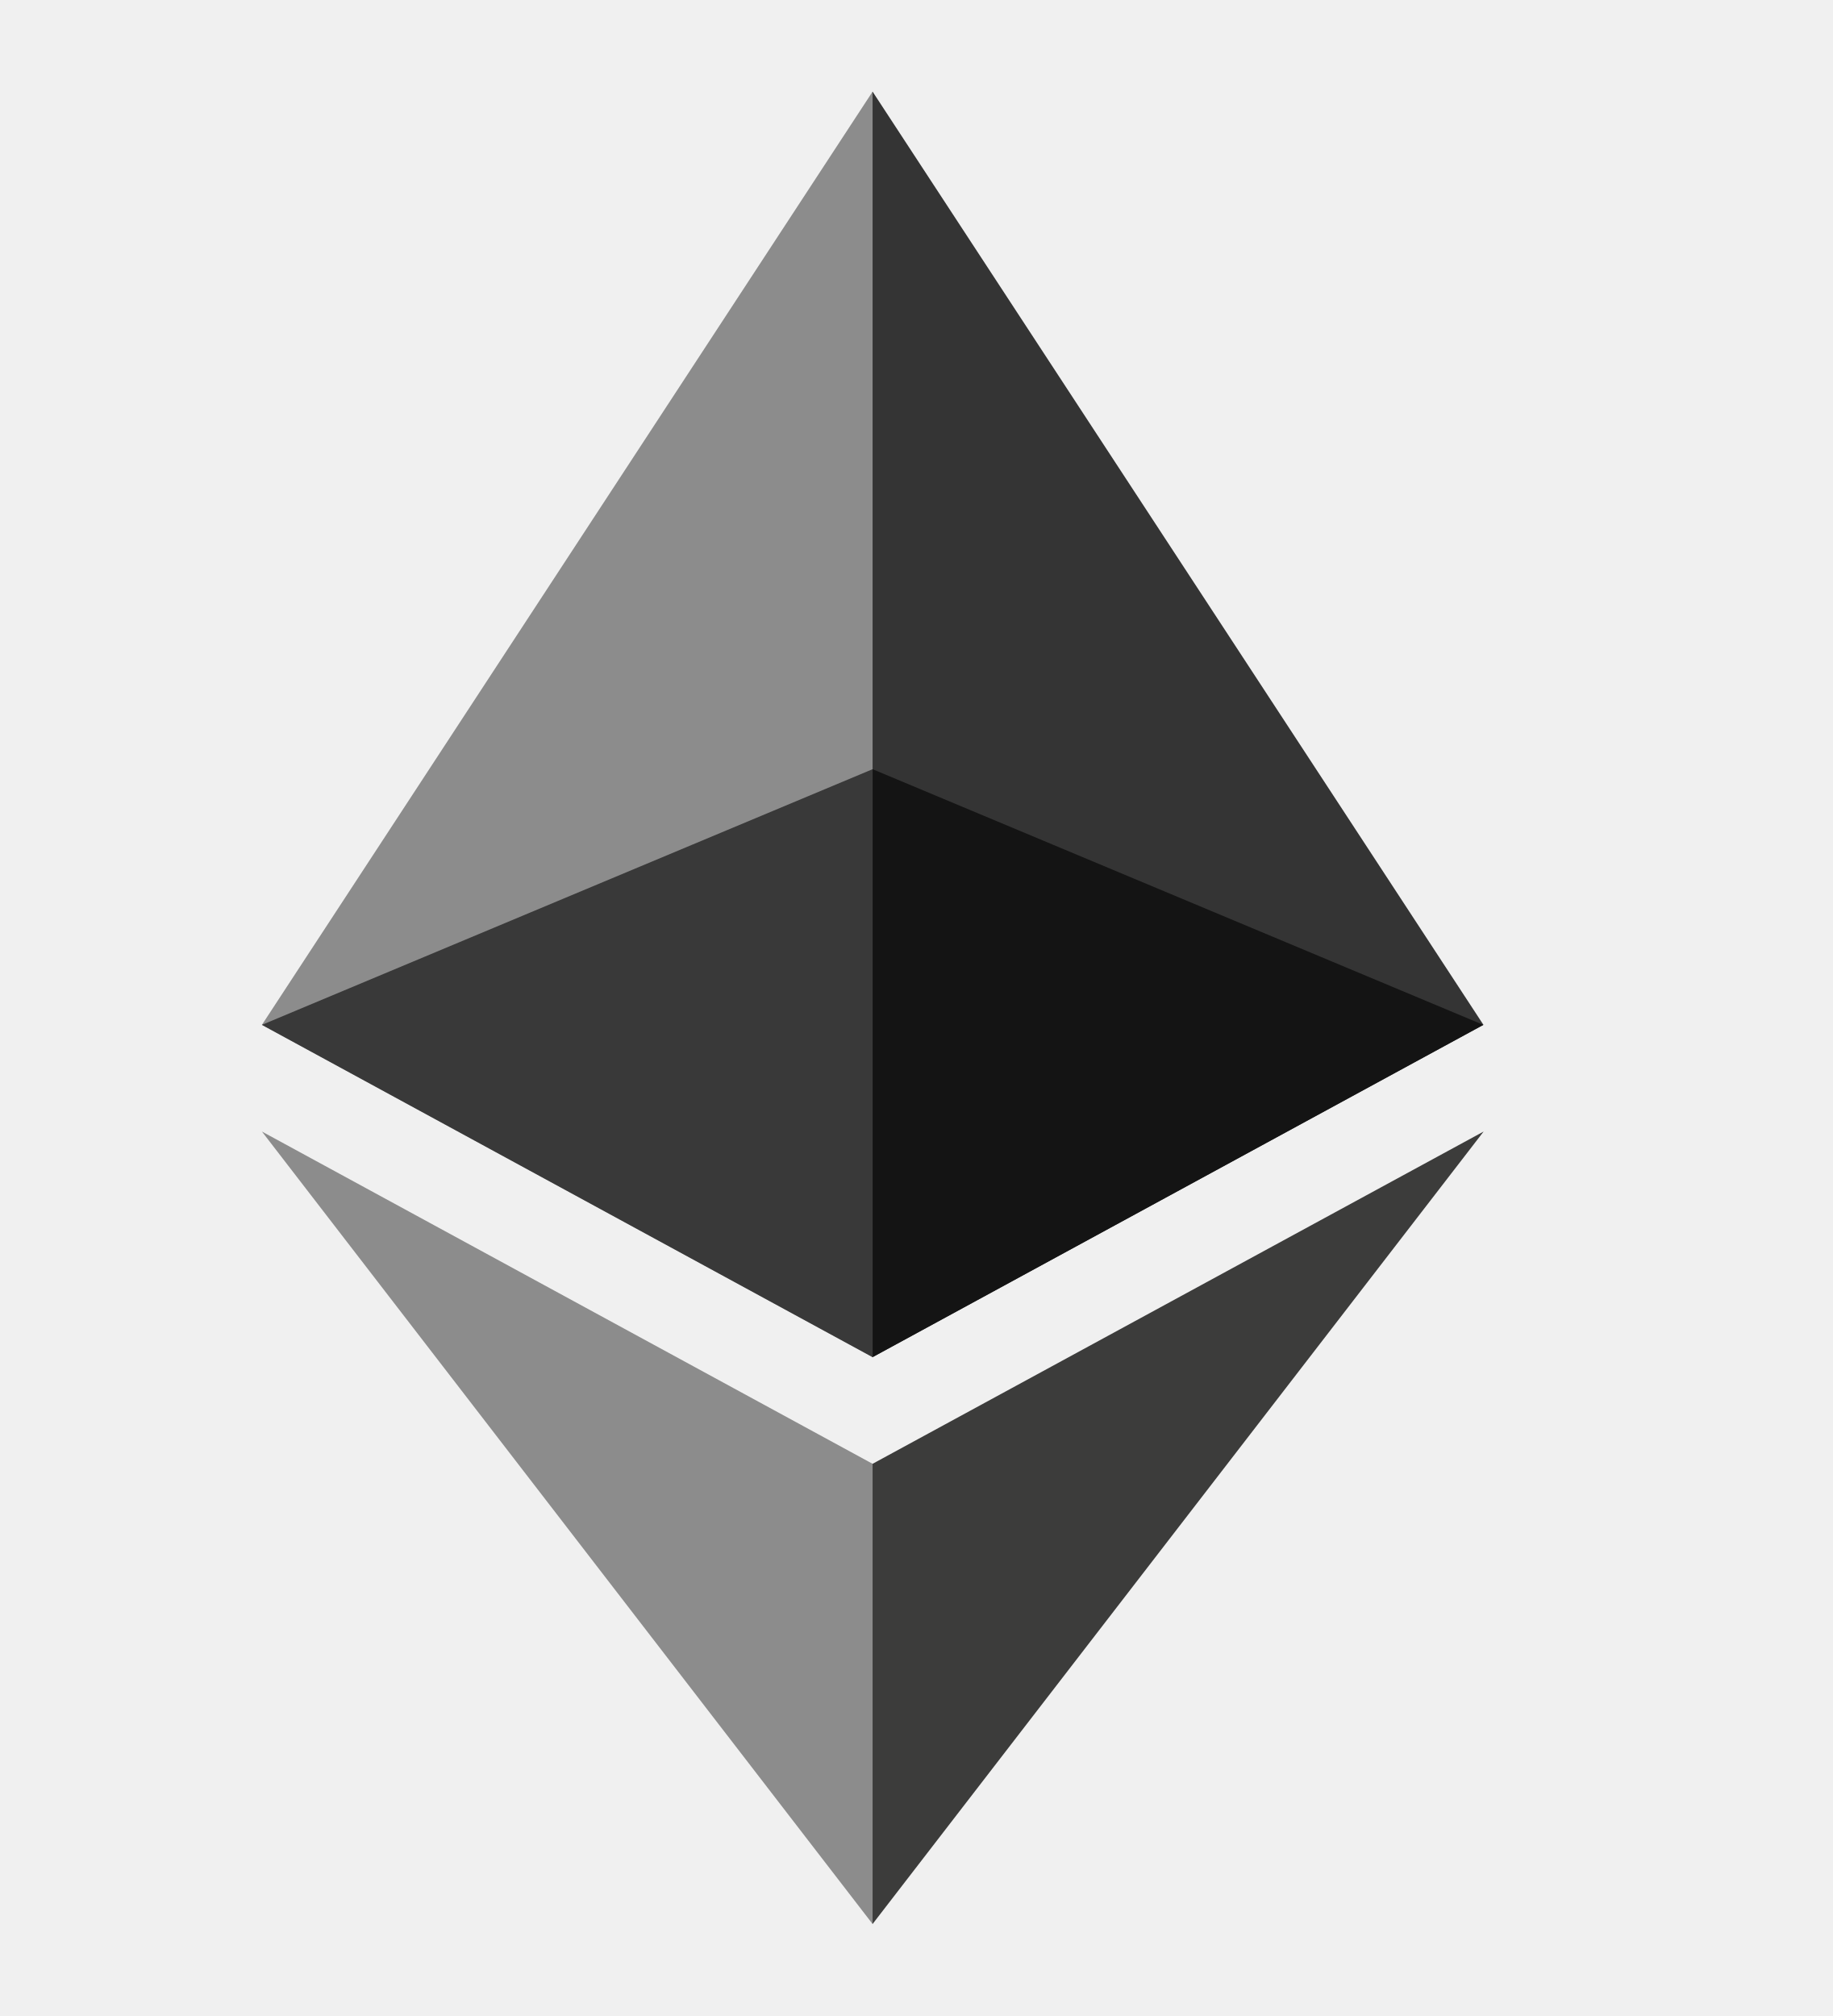
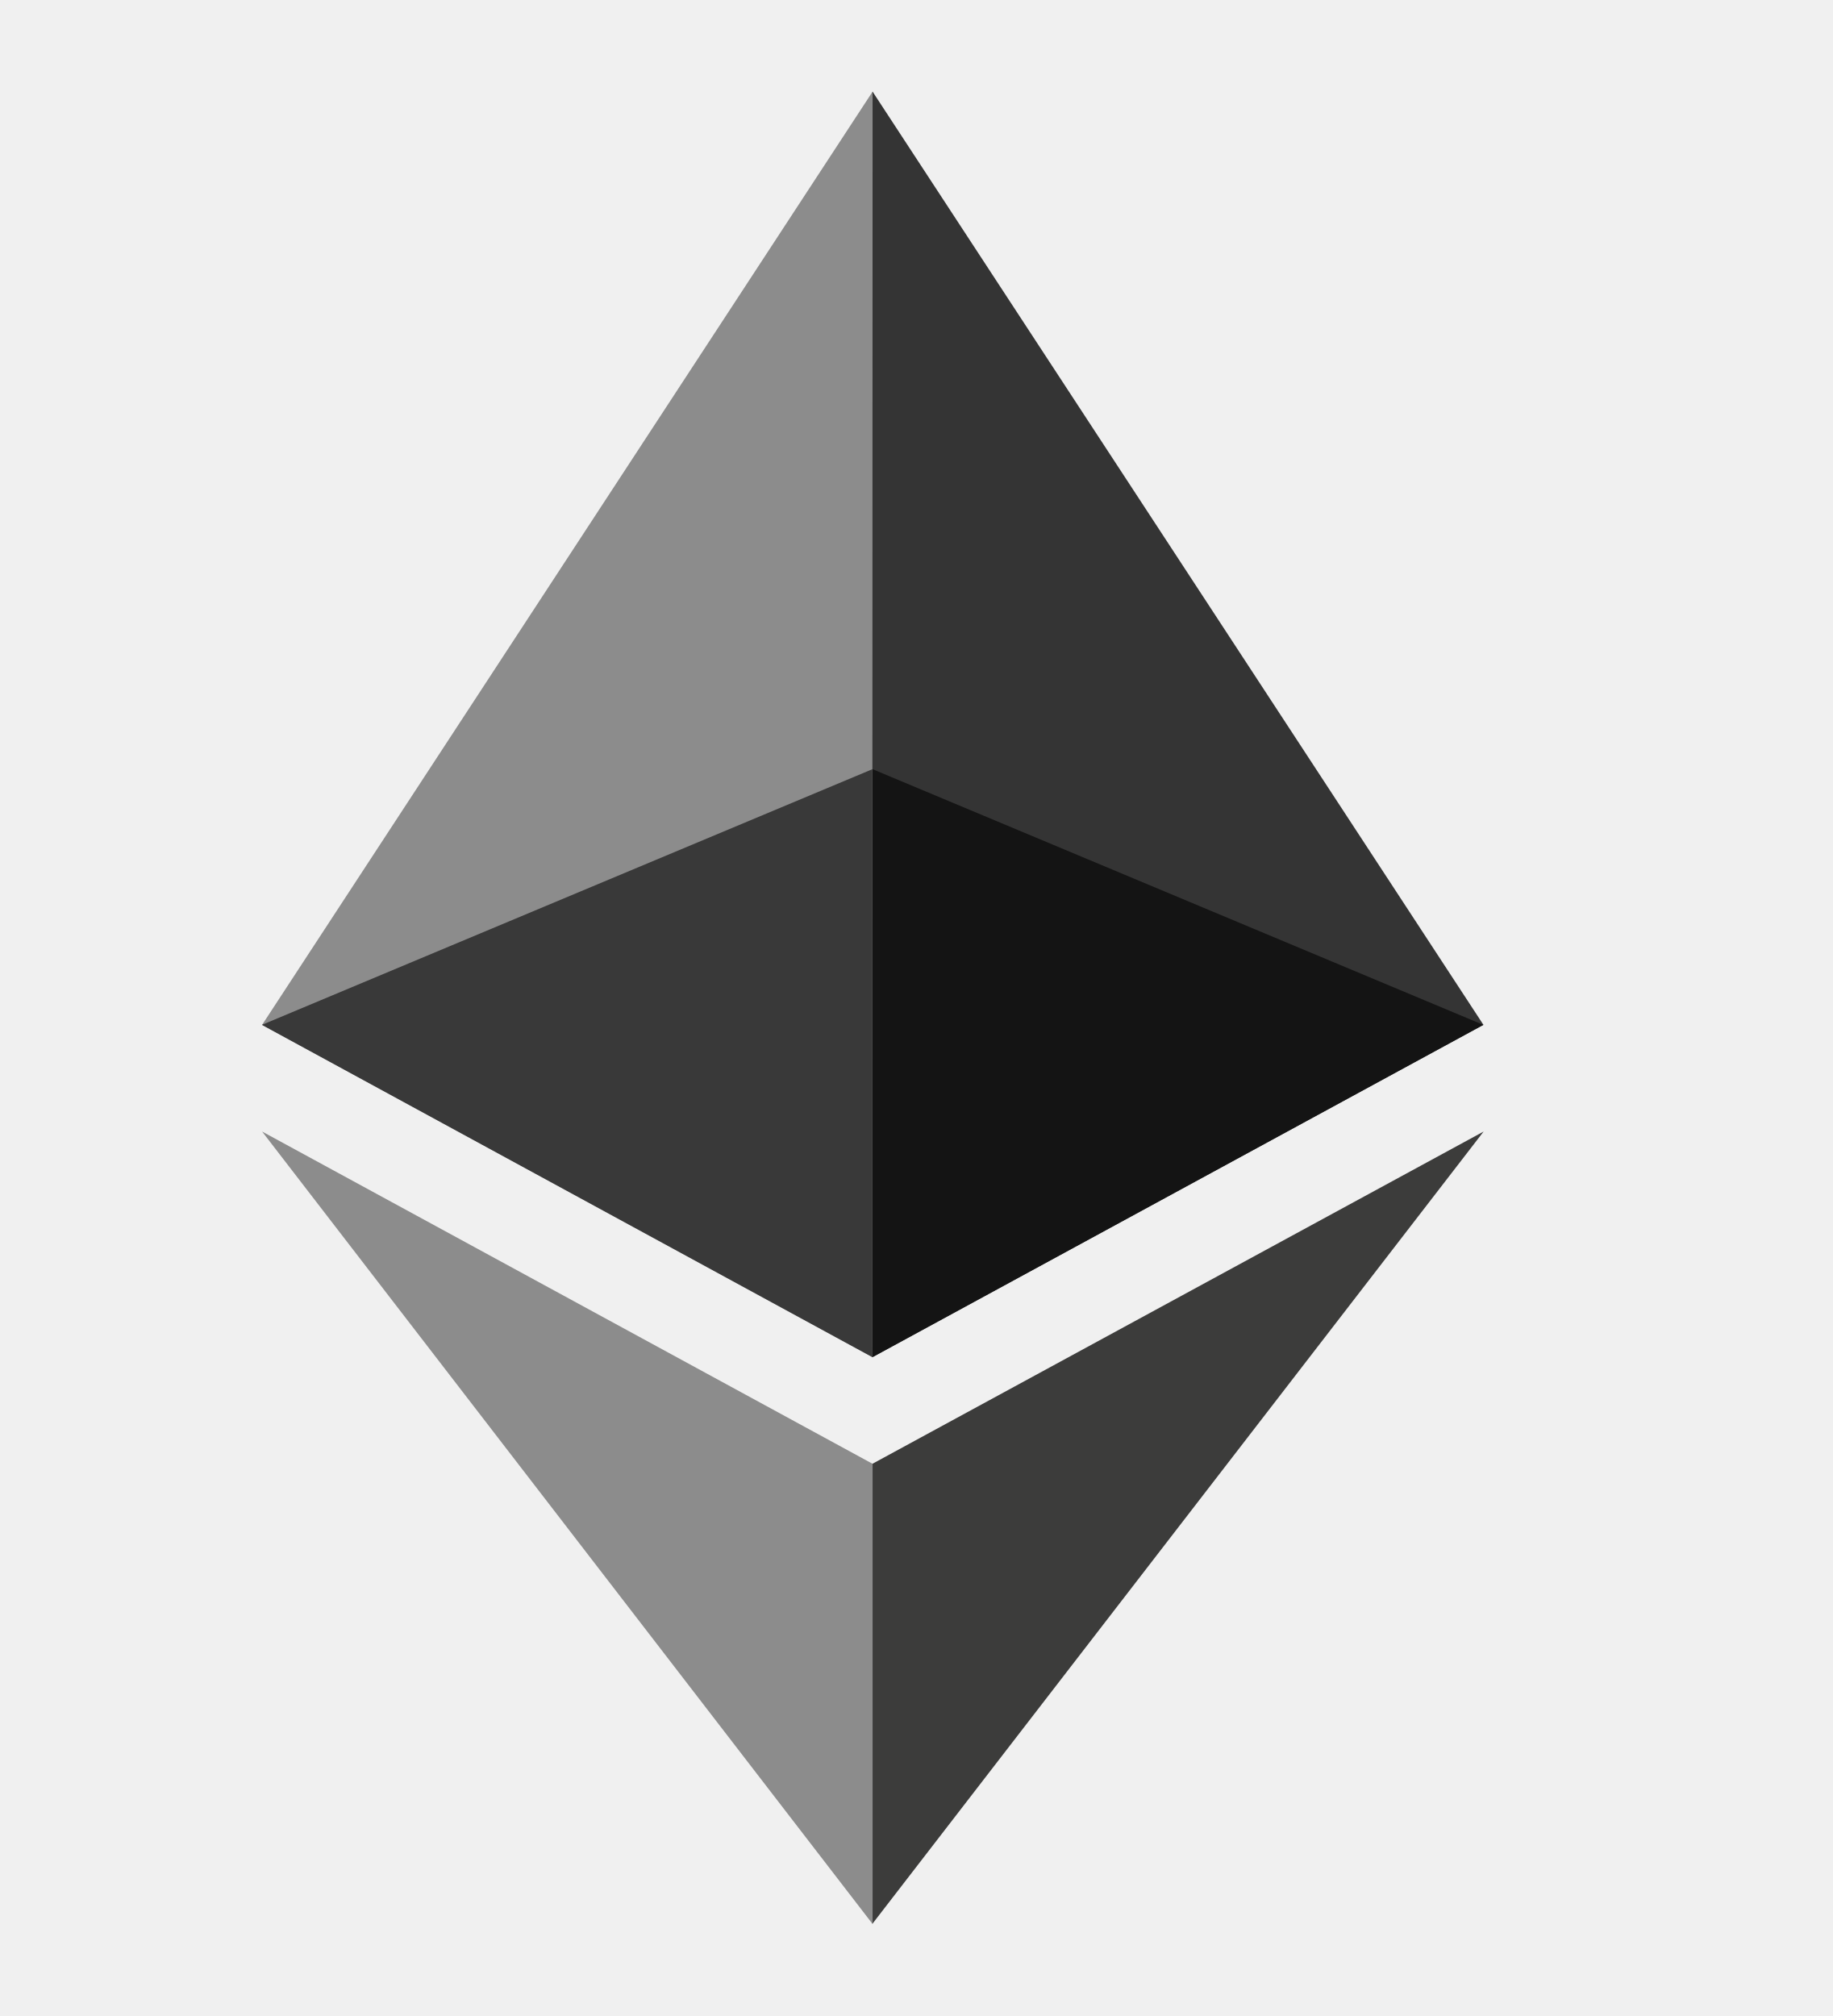
- <svg xmlns="http://www.w3.org/2000/svg" width="10" height="11" viewBox="0 0 10 11" fill="none">
-   <g clip-path="url(#clip0_1593_21010)">
-     <path d="M4.761 0.5L4.688 0.728V7.339L4.761 7.405L8.094 5.592L4.761 0.5Z" fill="#343434" />
-     <path d="M4.761 0.5L1.429 5.592L4.761 7.405V4.197V0.5Z" fill="#8C8C8C" />
-     <path d="M4.761 7.987L4.72 8.033V10.387L4.761 10.498L8.095 6.174L4.761 7.987Z" fill="#3C3C3B" />
-     <path d="M4.761 10.498V7.987L1.429 6.174L4.761 10.498Z" fill="#8C8C8C" />
-     <path d="M4.761 7.405L8.093 5.592L4.761 4.197V7.405Z" fill="#141414" />
-     <path d="M1.429 5.592L4.761 7.405V4.197L1.429 5.592Z" fill="#393939" />
+ <svg xmlns="http://www.w3.org/2000/svg" fill="none" height="11" width="10">
+   <clipPath id="a">
+     <path d="M1.429.5h6.666v10H1.43z" />
+   </clipPath>
+   <g clip-path="url(#a)">
+     <path d="m4.761.5-.073.228v6.61l.073.067 3.333-1.813z" fill="#343434" />
+     <path d="M4.761.5 1.43 5.592l3.33 1.813V4.197z" fill="#8c8c8c" />
+     <path d="m4.76 7.987-.04.046v2.354l.04.11 3.335-4.323z" fill="#3c3c3b" />
+     <path d="M4.761 10.498V7.987L1.43 6.174z" fill="#8c8c8c" />
+     <path d="m4.76 7.405 3.333-1.813-3.332-1.395z" fill="#141414" />
+     <path d="M1.429 5.592 4.76 7.405V4.197z" fill="#393939" />
  </g>
-   <defs>
-     <clipPath id="clip0_1593_21010">
-       <rect width="6.667" height="10" fill="white" transform="translate(1.42871 0.5)" />
-     </clipPath>
-   </defs>
</svg>
